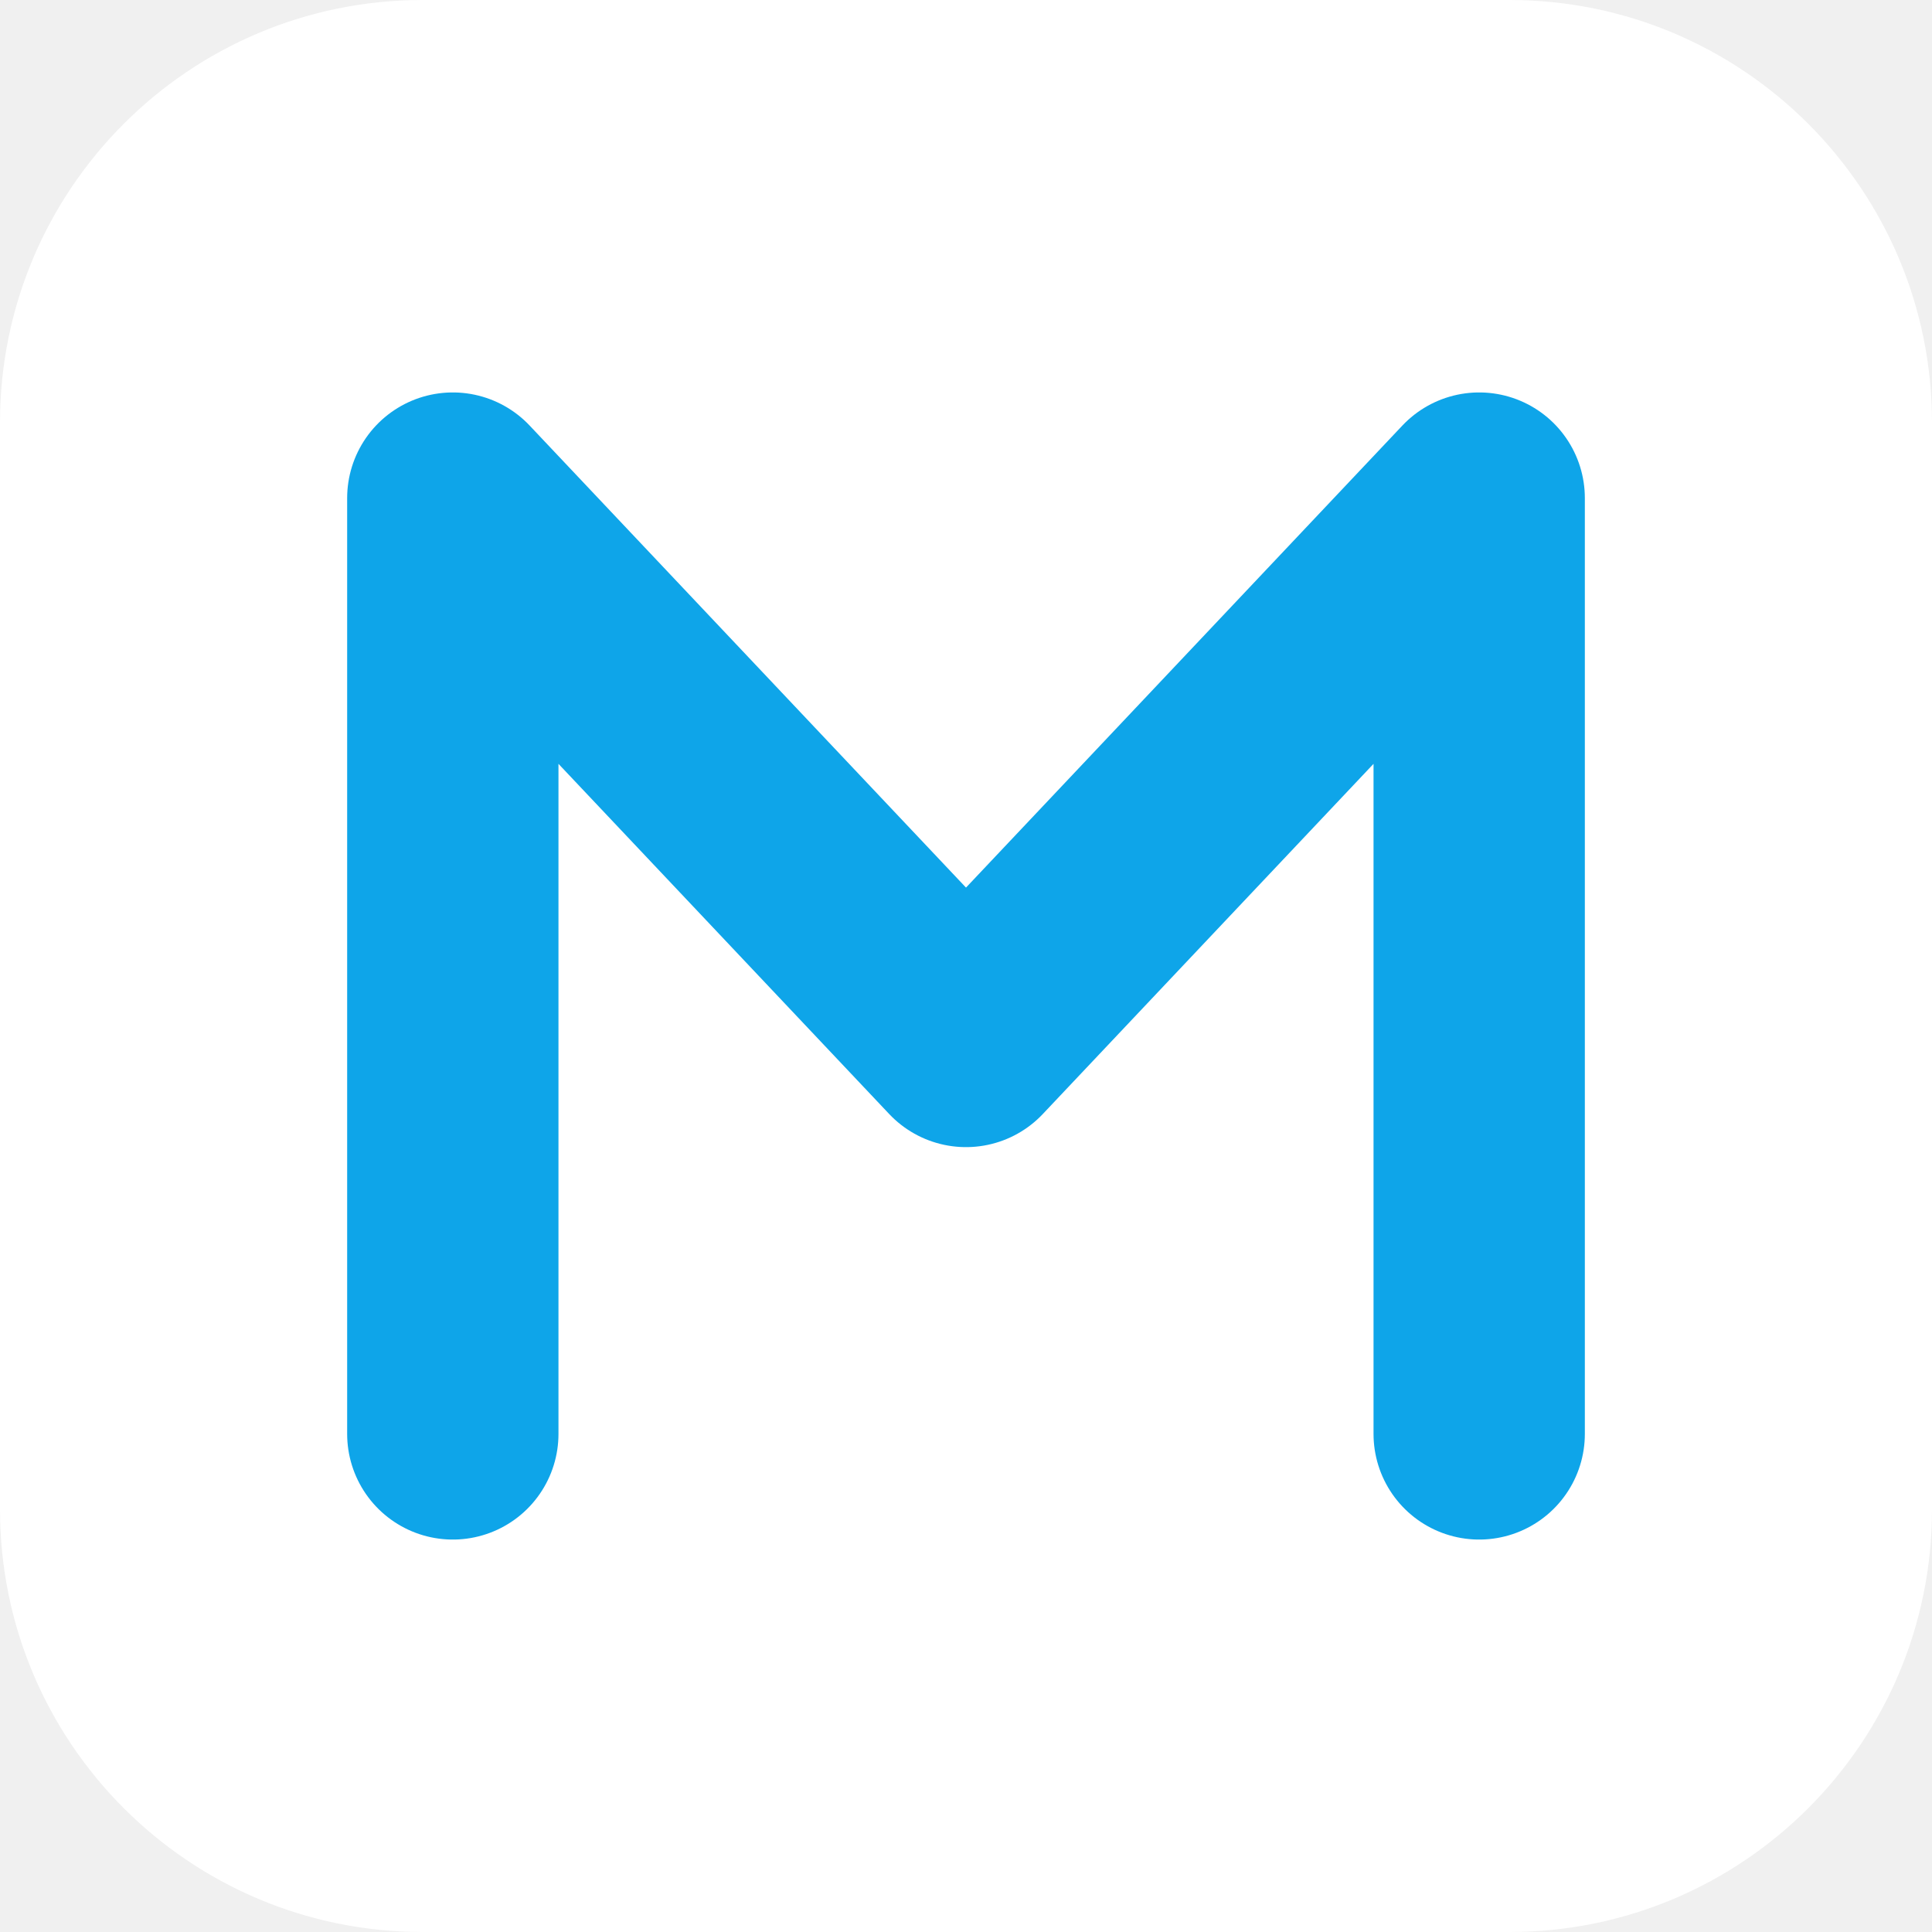
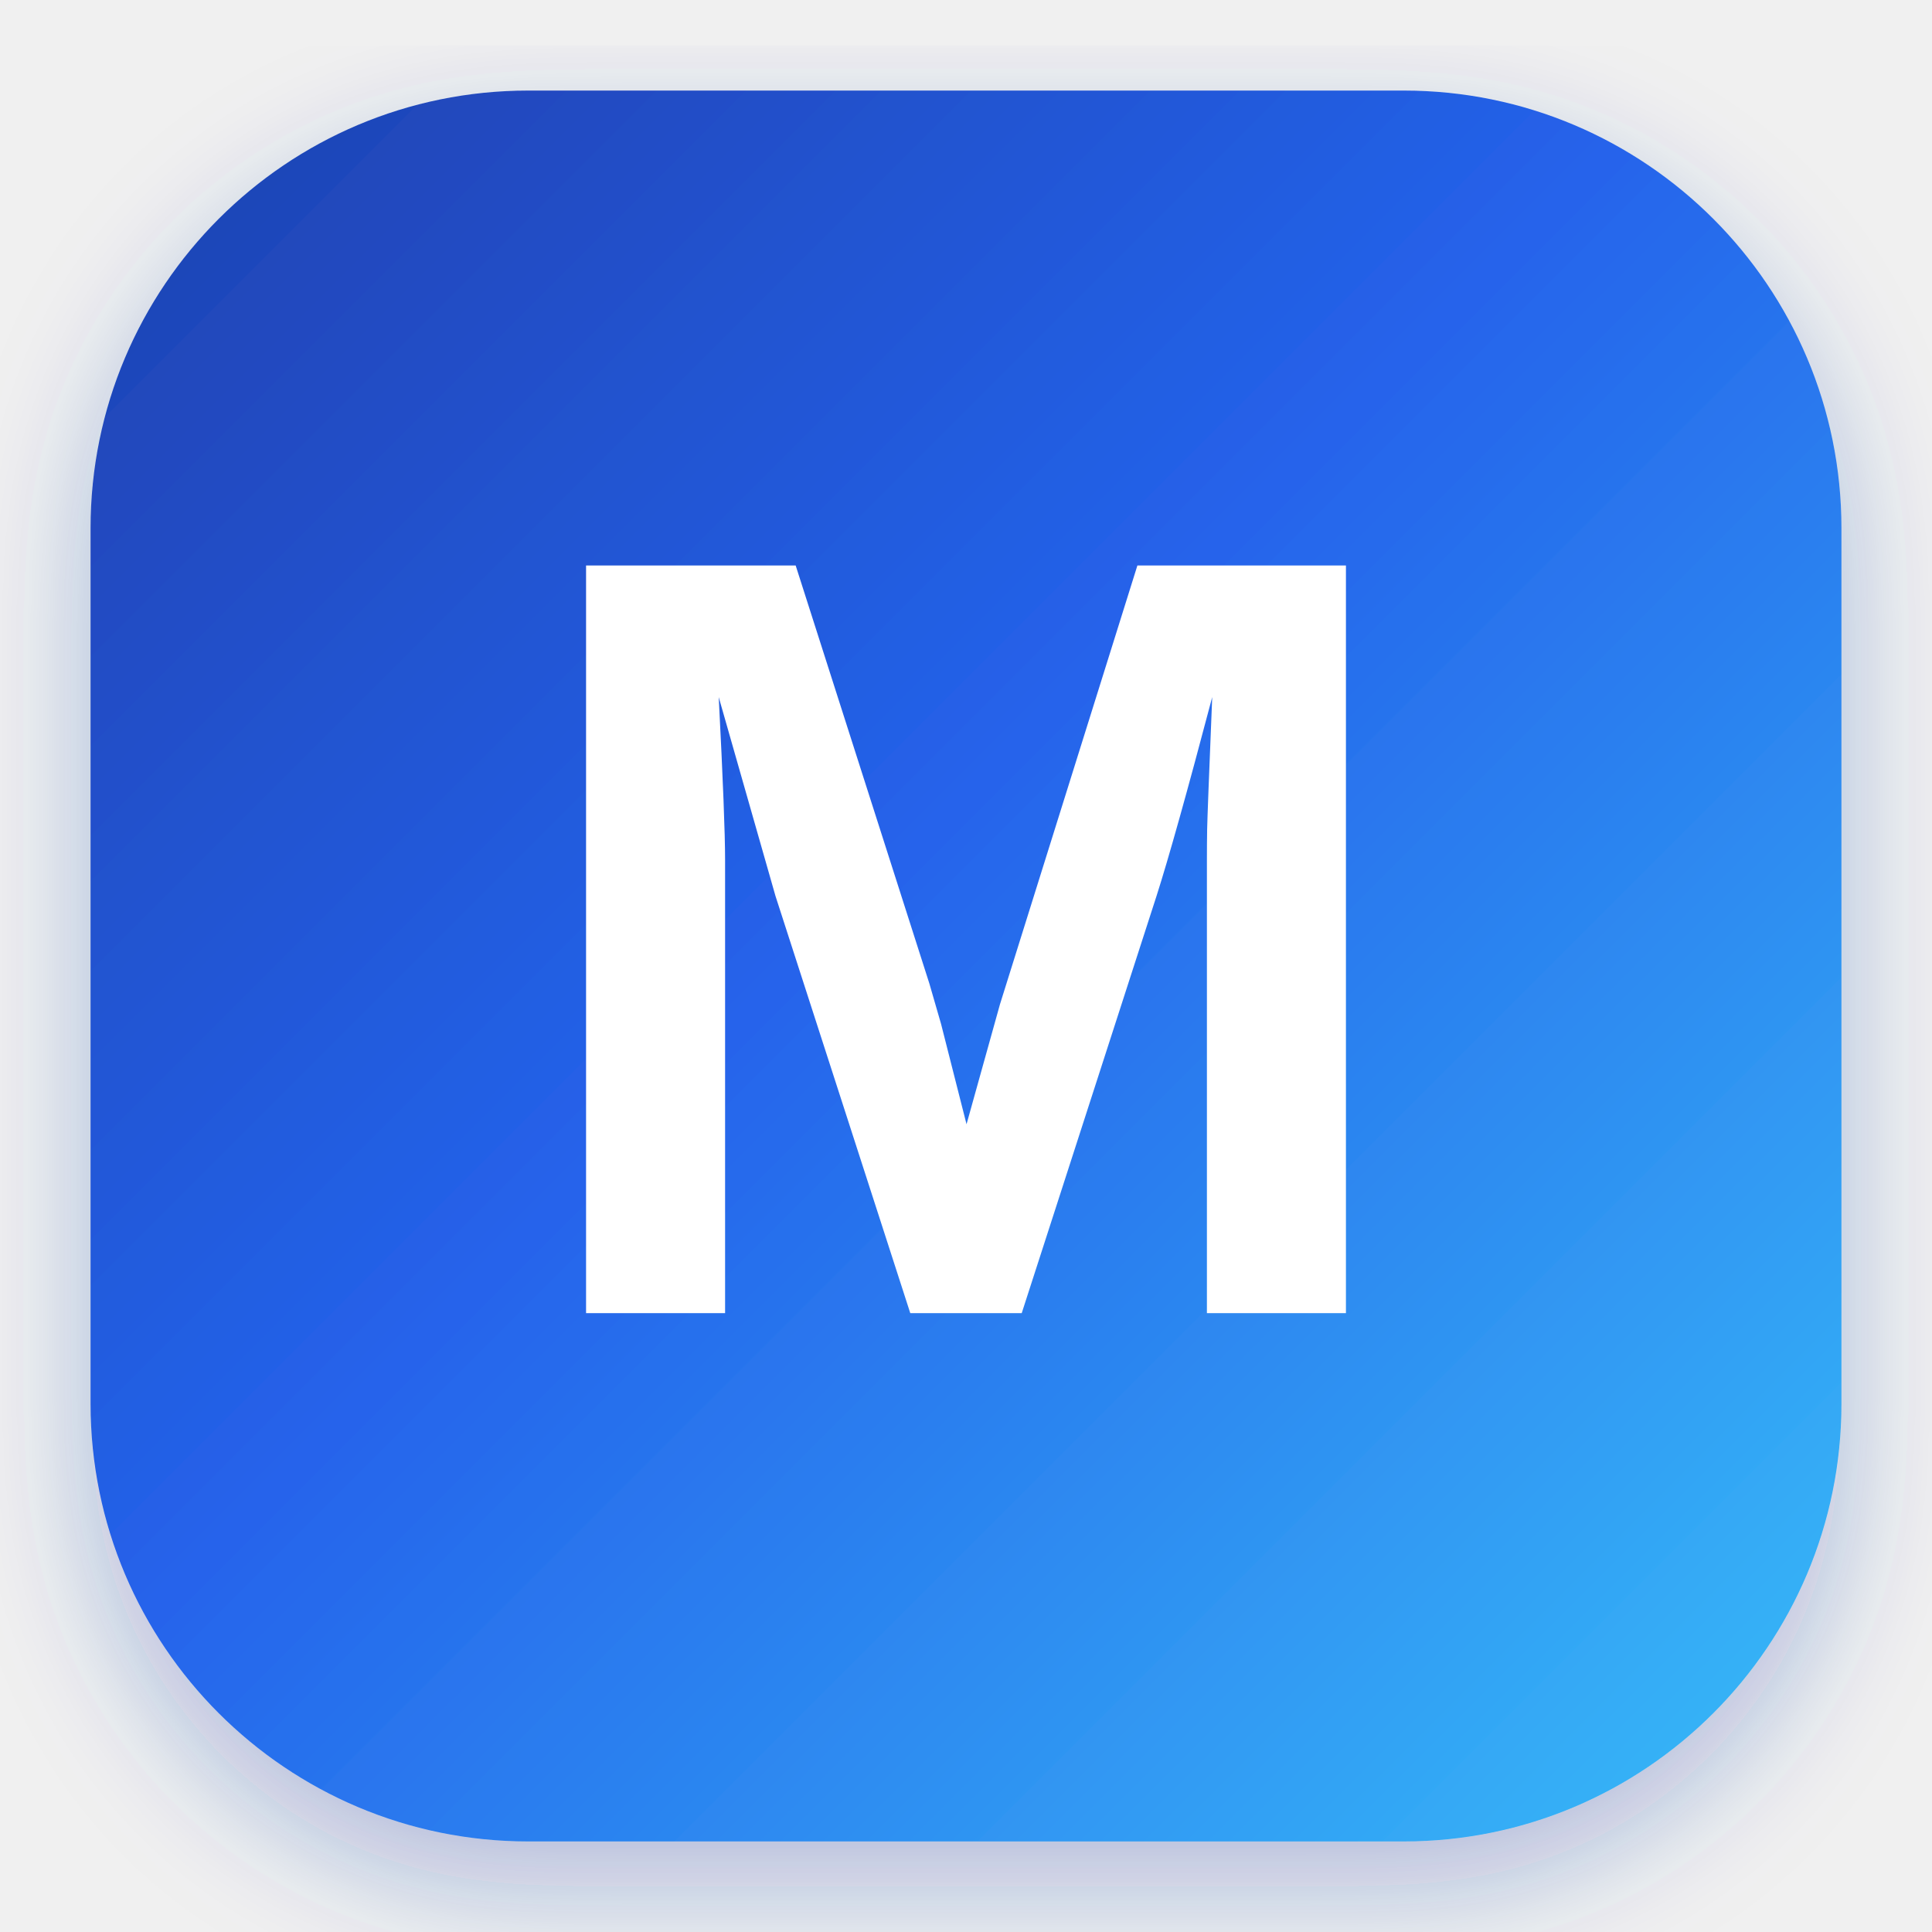
<svg xmlns="http://www.w3.org/2000/svg" viewBox="0 0 512 512" width="512" height="512">
-   <rect width="512" height="512" rx="112" fill="#ffffff" />
-   <path d="M 120,380 V 132 L 256,276 L 392,132 V 380" fill="none" stroke="#0ea5e9" stroke-width="56" stroke-linecap="round" stroke-linejoin="round" />
+   <defs>
+     <linearGradient id="royalToSkyGrad" x1="0%" y1="0%" x2="100%" y2="100%">
+       <stop offset="0%" stop-color="#1e40af" />
+       <stop offset="45%" stop-color="#2563eb" />
+       <stop offset="100%" stop-color="#38bdf8" />
+     </linearGradient>
+     <filter id="elevatedShadow" x="-20%" y="-20%" width="140%" height="140%">
+       <feDropShadow dx="0" dy="12" stdDeviation="16" flood-color="#1e40af" flood-opacity="0.3" />
+     </filter>
+   </defs>
+   <rect x="24" y="24" width="464" height="464" rx="116" fill="url(#royalToSkyGrad)" filter="url(#elevatedShadow)" />
+   <text x="256" y="348" font-family="system-ui, -apple-system, 'Plus Jakarta Sans', Arial, sans-serif" font-size="288" font-weight="800" fill="#ffffff" text-anchor="middle">M</text>
</svg>
